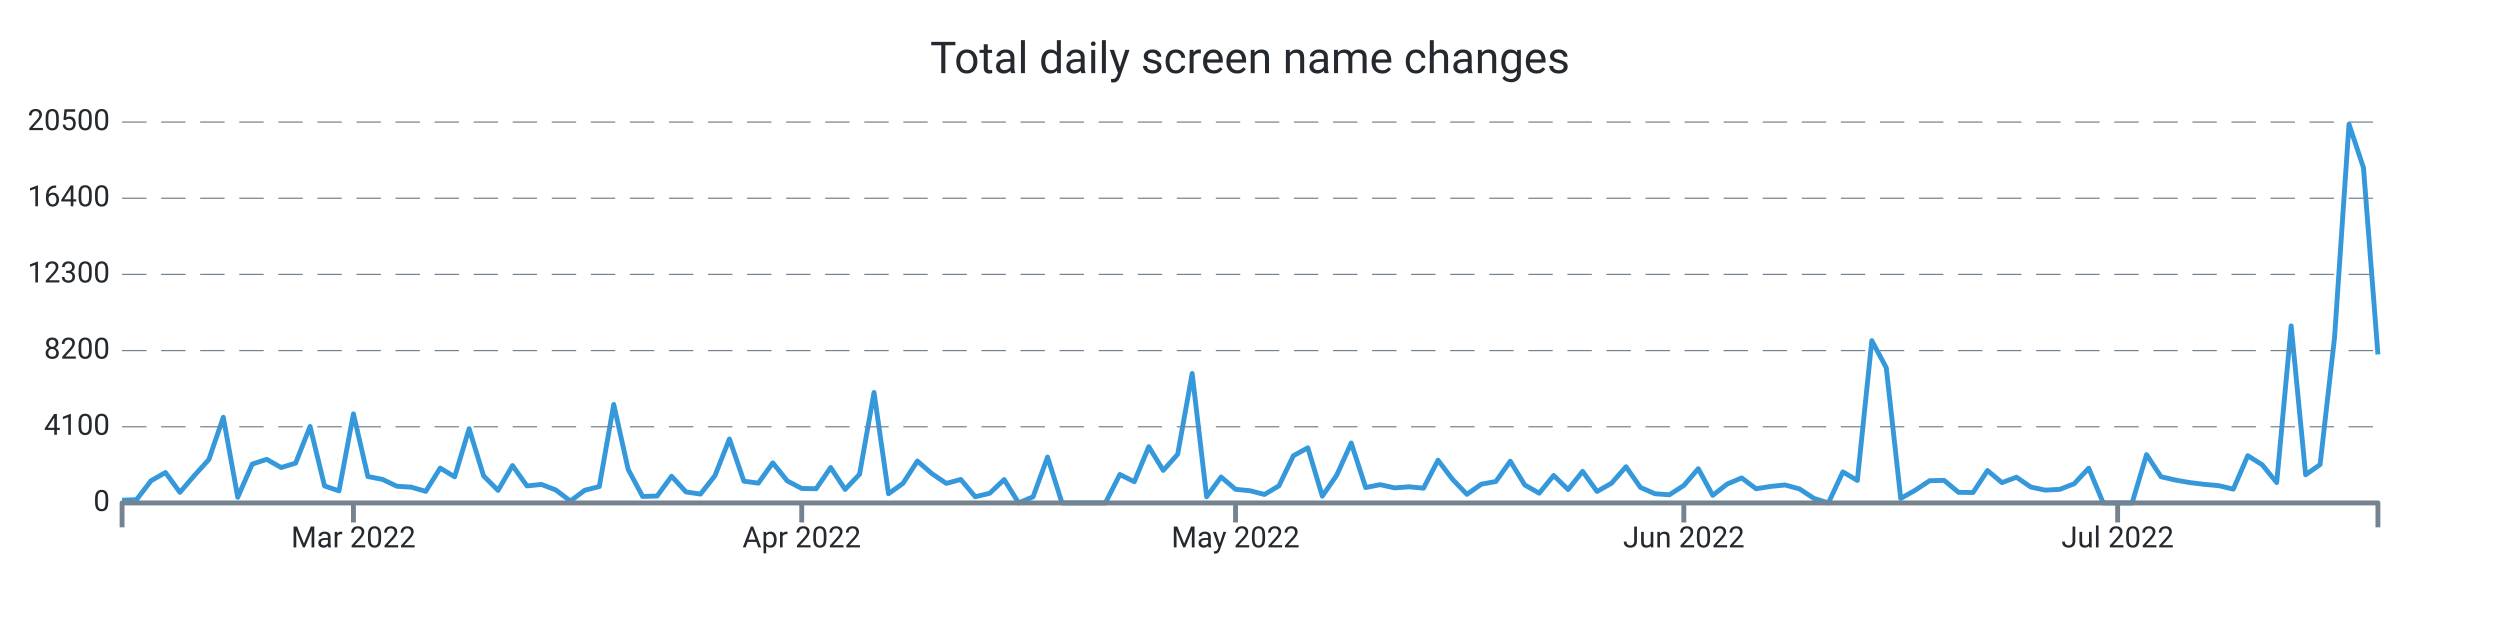
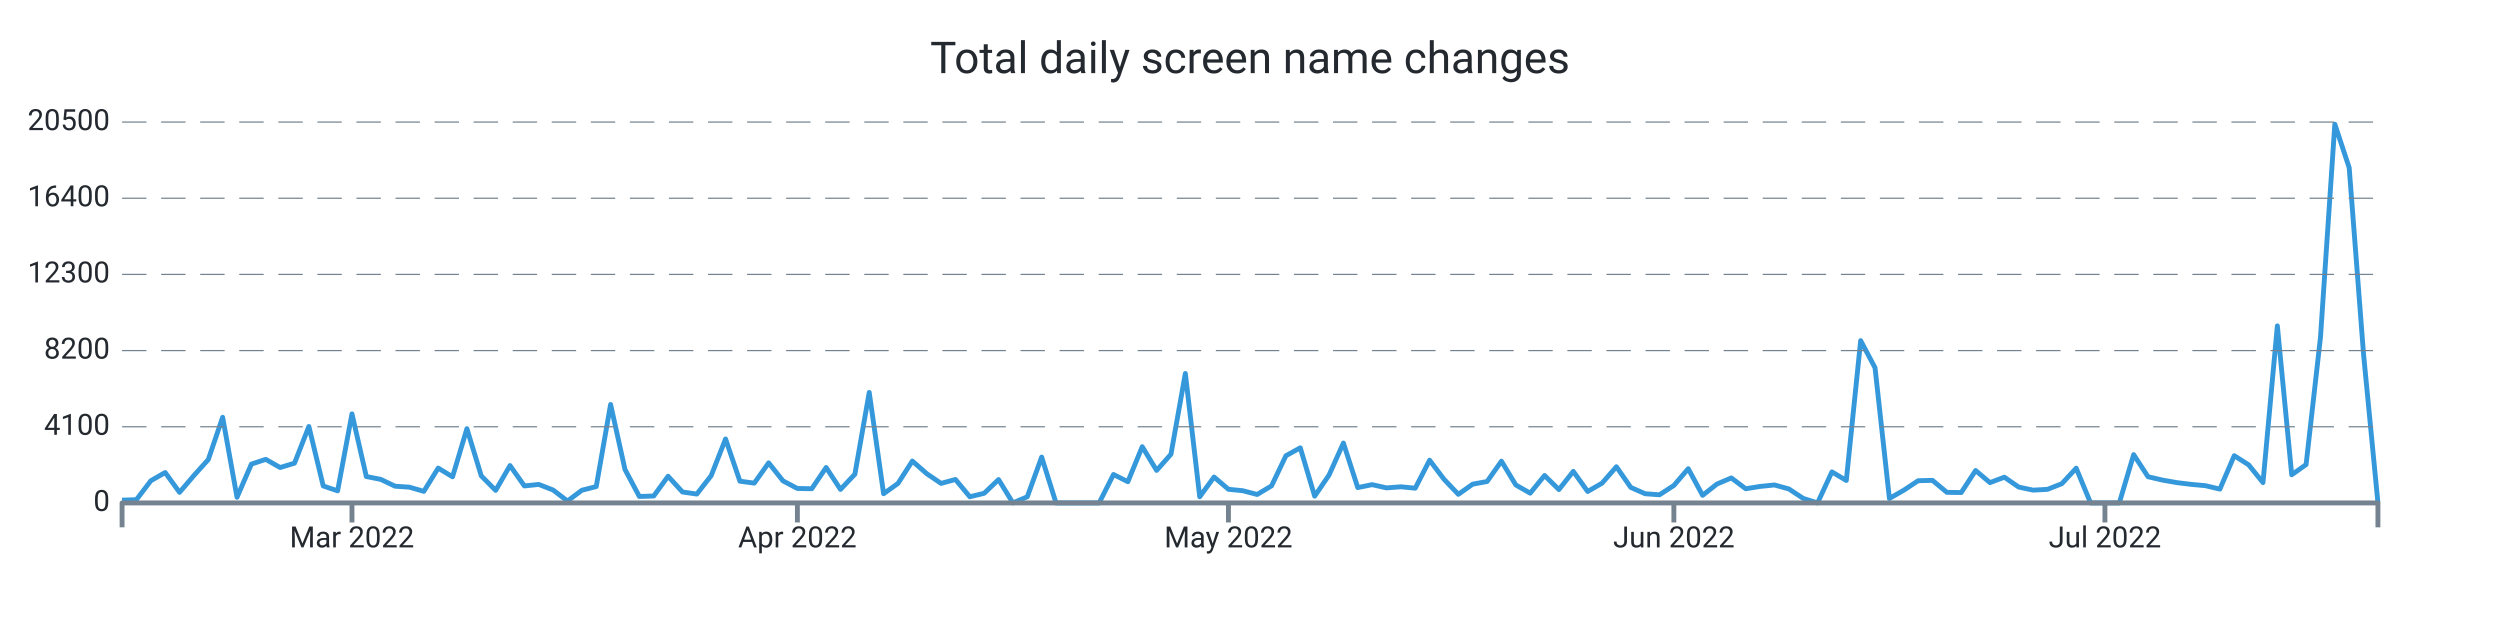
<svg xmlns="http://www.w3.org/2000/svg" width="1024" height="256" viewBox="0 0 1024 256" preserveAspectRatio="xMidYMid meet">
-   <path stroke="#3498db" stroke-linejoin="round" d="M 50 204.874 L 50 204.874L 55.923 204.661L 61.846 196.922L 67.769 193.543L 73.692 201.662L 79.615 194.76L 85.538 188.239L 91.462 170.919L 97.385 203.687L 103.308 190.096L 109.231 188.148L 115.154 191.496L 121.077 189.715L 127 174.686L 132.923 199.045L 138.846 201.054L 144.769 169.519L 150.692 195.194L 156.615 196.343L 162.538 199.151L 168.462 199.547L 174.385 201.259L 180.308 191.732L 186.231 195.301L 192.154 175.584L 198.077 194.928L 204 200.856L 209.923 190.689L 215.846 199.037L 221.769 198.421L 227.692 200.719L 233.615 205.224L 239.538 200.81L 245.462 199.303L 251.385 165.668L 257.308 192.287L 263.231 203.352L 269.154 203.169L 275.077 195.072L 281 201.51L 286.923 202.37L 292.846 194.821L 298.769 179.807L 304.692 197.097L 310.615 197.888L 316.538 189.586L 322.462 196.982L 328.385 200.08L 334.308 200.186L 340.231 191.488L 346.154 200.468L 352.077 194.243L 358 160.752L 363.923 202.233L 369.846 198.01L 375.769 188.84L 381.692 194.007L 387.615 198.002L 393.538 196.389L 399.462 203.474L 405.385 202.051L 411.308 196.427L 417.231 206L 423.154 203.481L 429.077 187.219L 435 206L 440.923 206L 446.846 206L 452.769 206L 458.692 194.349L 464.615 197.31L 470.538 182.965L 476.462 192.675L 482.385 186.055L 488.308 152.975L 494.231 203.481L 500.154 195.392L 506.077 200.414L 512 201L 517.923 202.538L 523.846 198.999L 529.769 186.671L 535.692 183.429L 541.615 203.23L 547.538 194.593L 553.462 181.466L 559.385 199.714L 565.308 198.512L 571.231 199.836L 577.154 199.387L 583.077 199.965L 589 188.498L 594.923 196.29L 600.846 202.477L 606.769 198.307L 612.692 197.234L 618.615 188.901L 624.538 198.641L 630.462 202.005L 636.385 194.753L 642.308 200.529L 648.231 193.071L 654.154 201.305L 660.077 197.918L 666 191.176L 671.923 199.646L 677.846 202.233L 683.769 202.667L 689.692 198.847L 695.615 191.983L 701.538 202.895L 707.462 198.253L 713.385 195.765L 719.308 200.194L 725.231 199.243L 731.154 198.641L 737.077 200.262L 743 204.143L 748.923 206L 754.846 193.284L 760.769 196.8L 766.692 139.529L 772.615 150.631L 778.538 204.166L 784.462 200.803L 790.385 196.899L 796.308 196.762L 802.231 201.662L 808.154 201.746L 814.077 192.721L 820 197.683L 825.923 195.46L 831.846 199.509L 837.769 200.757L 843.692 200.437L 849.615 198.124L 855.538 191.77L 861.462 206L 867.385 206L 873.308 206L 879.231 186.215L 885.154 195.27L 891.077 196.64L 897 197.675L 902.923 198.398L 908.846 198.938L 914.769 200.338L 920.692 186.648L 926.615 190.385L 932.538 197.667L 938.462 133.479L 944.385 194.471L 950.308 190.286L 956.231 138.258L 962.154 50.875L 968.077 68.705L 974 145.168" stroke-width="2.0" fill="none" />
+   <path stroke="#3498db" stroke-linejoin="round" d="M 50 204.874 L 50 204.874L 55.885 204.661L 61.771 196.922L 67.656 193.543L 73.541 201.662L 79.427 194.76L 85.312 188.239L 91.197 170.919L 97.083 203.687L 102.968 190.096L 108.854 188.148L 114.739 191.496L 120.624 189.715L 126.51 174.686L 132.395 199.045L 138.28 201.054L 144.166 169.519L 150.051 195.194L 155.936 196.343L 161.822 199.151L 167.707 199.547L 173.592 201.259L 179.478 191.732L 185.363 195.301L 191.248 175.584L 197.134 194.928L 203.019 200.856L 208.904 190.689L 214.79 199.037L 220.675 198.421L 226.561 200.719L 232.446 205.224L 238.331 200.81L 244.217 199.303L 250.102 165.668L 255.987 192.287L 261.873 203.352L 267.758 203.169L 273.643 195.072L 279.529 201.51L 285.414 202.37L 291.299 194.821L 297.185 179.807L 303.07 197.097L 308.955 197.888L 314.841 189.586L 320.726 196.982L 326.611 200.08L 332.497 200.186L 338.382 191.488L 344.268 200.468L 350.153 194.243L 356.038 160.752L 361.924 202.233L 367.809 198.01L 373.694 188.84L 379.58 194.007L 385.465 198.002L 391.35 196.389L 397.236 203.474L 403.121 202.051L 409.006 196.427L 414.892 206L 420.777 203.481L 426.662 187.219L 432.548 206L 438.433 206L 444.318 206L 450.204 206L 456.089 194.349L 461.975 197.31L 467.86 182.965L 473.745 192.675L 479.631 186.055L 485.516 152.975L 491.401 203.481L 497.287 195.392L 503.172 200.414L 509.057 201L 514.943 202.538L 520.828 198.999L 526.713 186.671L 532.599 183.429L 538.484 203.23L 544.369 194.593L 550.255 181.466L 556.14 199.714L 562.025 198.512L 567.911 199.836L 573.796 199.387L 579.682 199.965L 585.567 188.498L 591.452 196.29L 597.338 202.477L 603.223 198.307L 609.108 197.234L 614.994 188.901L 620.879 198.641L 626.764 202.005L 632.65 194.753L 638.535 200.529L 644.42 193.071L 650.306 201.305L 656.191 197.918L 662.076 191.176L 667.962 199.646L 673.847 202.233L 679.732 202.667L 685.618 198.847L 691.503 191.983L 697.389 202.895L 703.274 198.253L 709.159 195.765L 715.045 200.194L 720.93 199.243L 726.815 198.641L 732.701 200.262L 738.586 204.143L 744.471 206L 750.357 193.284L 756.242 196.8L 762.127 139.529L 768.013 150.631L 773.898 204.166L 779.783 200.803L 785.669 196.899L 791.554 196.762L 797.439 201.662L 803.325 201.746L 809.21 192.721L 815.096 197.683L 820.981 195.46L 826.866 199.509L 832.752 200.757L 838.637 200.437L 844.522 198.124L 850.408 191.77L 856.293 206L 862.178 206L 868.064 206L 873.949 186.215L 879.834 195.27L 885.72 196.64L 891.605 197.675L 897.49 198.398L 903.376 198.938L 909.261 200.338L 915.146 186.648L 921.032 190.385L 926.917 197.667L 932.803 133.479L 938.688 194.471L 944.573 190.286L 950.459 138.258L 956.344 50.875L 962.229 68.705L 968.115 145.168L 974 206" stroke-width="2.0" fill="none" />
  <text x="45" font-family="-apple-system, system-ui, BlinkMacSystemFont, Roboto" y="50" dominant-baseline="middle" text-anchor="end" font-size="12" fill="#24292f">20500</text>
  <path stroke="#74838f" stroke-dasharray="10 6" stroke-width="0.5" d="M 50 50 L 974 50" />
  <text x="45" font-family="-apple-system, system-ui, BlinkMacSystemFont, Roboto" y="81.2" dominant-baseline="middle" text-anchor="end" font-size="12" fill="#24292f">16400</text>
  <path stroke="#74838f" stroke-dasharray="10 6" stroke-width="0.5" d="M 50 81.2 L 974 81.2" />
  <text x="45" font-family="-apple-system, system-ui, BlinkMacSystemFont, Roboto" y="112.4" dominant-baseline="middle" text-anchor="end" font-size="12" fill="#24292f">12300</text>
  <path stroke="#74838f" stroke-dasharray="10 6" stroke-width="0.5" d="M 50 112.4 L 974 112.4" />
  <text x="45" font-family="-apple-system, system-ui, BlinkMacSystemFont, Roboto" y="143.6" dominant-baseline="middle" text-anchor="end" font-size="12" fill="#24292f">8200</text>
  <path stroke="#74838f" stroke-dasharray="10 6" stroke-width="0.5" d="M 50 143.6 L 974 143.6" />
  <text x="45" font-family="-apple-system, system-ui, BlinkMacSystemFont, Roboto" y="174.8" dominant-baseline="middle" text-anchor="end" font-size="12" fill="#24292f">4100</text>
  <path stroke="#74838f" stroke-dasharray="10 6" stroke-width="0.5" d="M 50 174.8 L 974 174.8" />
  <text x="45" font-family="-apple-system, system-ui, BlinkMacSystemFont, Roboto" y="206" dominant-baseline="middle" text-anchor="end" font-size="12" fill="#24292f">0</text>
-   <path stroke="#74838f" stroke-width="2.0" d="M 144.769 206 L 144.769 214" />
-   <text x="144.769" font-family="-apple-system, system-ui, BlinkMacSystemFont, Roboto" y="216" dominant-baseline="hanging" text-anchor="middle" font-size="12" fill="#24292f">Mar 2022</text>
-   <path stroke="#74838f" stroke-width="2.0" d="M 328.385 206 L 328.385 214" />
-   <text x="328.385" font-family="-apple-system, system-ui, BlinkMacSystemFont, Roboto" y="216" dominant-baseline="hanging" text-anchor="middle" font-size="12" fill="#24292f">Apr 2022</text>
-   <path stroke="#74838f" stroke-width="2.0" d="M 506.077 206 L 506.077 214" />
-   <text x="506.077" font-family="-apple-system, system-ui, BlinkMacSystemFont, Roboto" y="216" dominant-baseline="hanging" text-anchor="middle" font-size="12" fill="#24292f">May 2022</text>
-   <path stroke="#74838f" stroke-width="2.0" d="M 689.692 206 L 689.692 214" />
-   <text x="689.692" font-family="-apple-system, system-ui, BlinkMacSystemFont, Roboto" y="216" dominant-baseline="hanging" text-anchor="middle" font-size="12" fill="#24292f">Jun 2022</text>
-   <path stroke="#74838f" stroke-width="2.0" d="M 867.385 206 L 867.385 214" />
-   <text x="867.385" font-family="-apple-system, system-ui, BlinkMacSystemFont, Roboto" y="216" dominant-baseline="hanging" text-anchor="middle" font-size="12" fill="#24292f">Jul 2022</text>
+   <path stroke="#74838f" stroke-width="2.0" d="M 144.166 206 L 144.166 214" />
+   <text x="144.166" font-family="-apple-system, system-ui, BlinkMacSystemFont, Roboto" y="216" dominant-baseline="hanging" text-anchor="middle" font-size="12" fill="#24292f">Mar 2022</text>
+   <path stroke="#74838f" stroke-width="2.0" d="M 326.611 206 L 326.611 214" />
+   <text x="326.611" font-family="-apple-system, system-ui, BlinkMacSystemFont, Roboto" y="216" dominant-baseline="hanging" text-anchor="middle" font-size="12" fill="#24292f">Apr 2022</text>
+   <path stroke="#74838f" stroke-width="2.0" d="M 503.172 206 L 503.172 214" />
+   <text x="503.172" font-family="-apple-system, system-ui, BlinkMacSystemFont, Roboto" y="216" dominant-baseline="hanging" text-anchor="middle" font-size="12" fill="#24292f">May 2022</text>
+   <path stroke="#74838f" stroke-width="2.0" d="M 685.618 206 L 685.618 214" />
+   <text x="685.618" font-family="-apple-system, system-ui, BlinkMacSystemFont, Roboto" y="216" dominant-baseline="hanging" text-anchor="middle" font-size="12" fill="#24292f">Jun 2022</text>
+   <path stroke="#74838f" stroke-width="2.0" d="M 862.178 206 L 862.178 214" />
+   <text x="862.178" font-family="-apple-system, system-ui, BlinkMacSystemFont, Roboto" y="216" dominant-baseline="hanging" text-anchor="middle" font-size="12" fill="#24292f">Jul 2022</text>
  <path stroke="#74838f" stroke-linejoin="round" stroke-width="2.0" d="M 50 216 L 50 206 L 974 206 L 974 216" fill="none" />
  <text x="512" y="25" font-family="-apple-system, system-ui, BlinkMacSystemFont, Roboto" dominant-baseline="middle" text-anchor="middle" font-size="18" fill="#24292f">Total daily screen name changes</text>
</svg>
